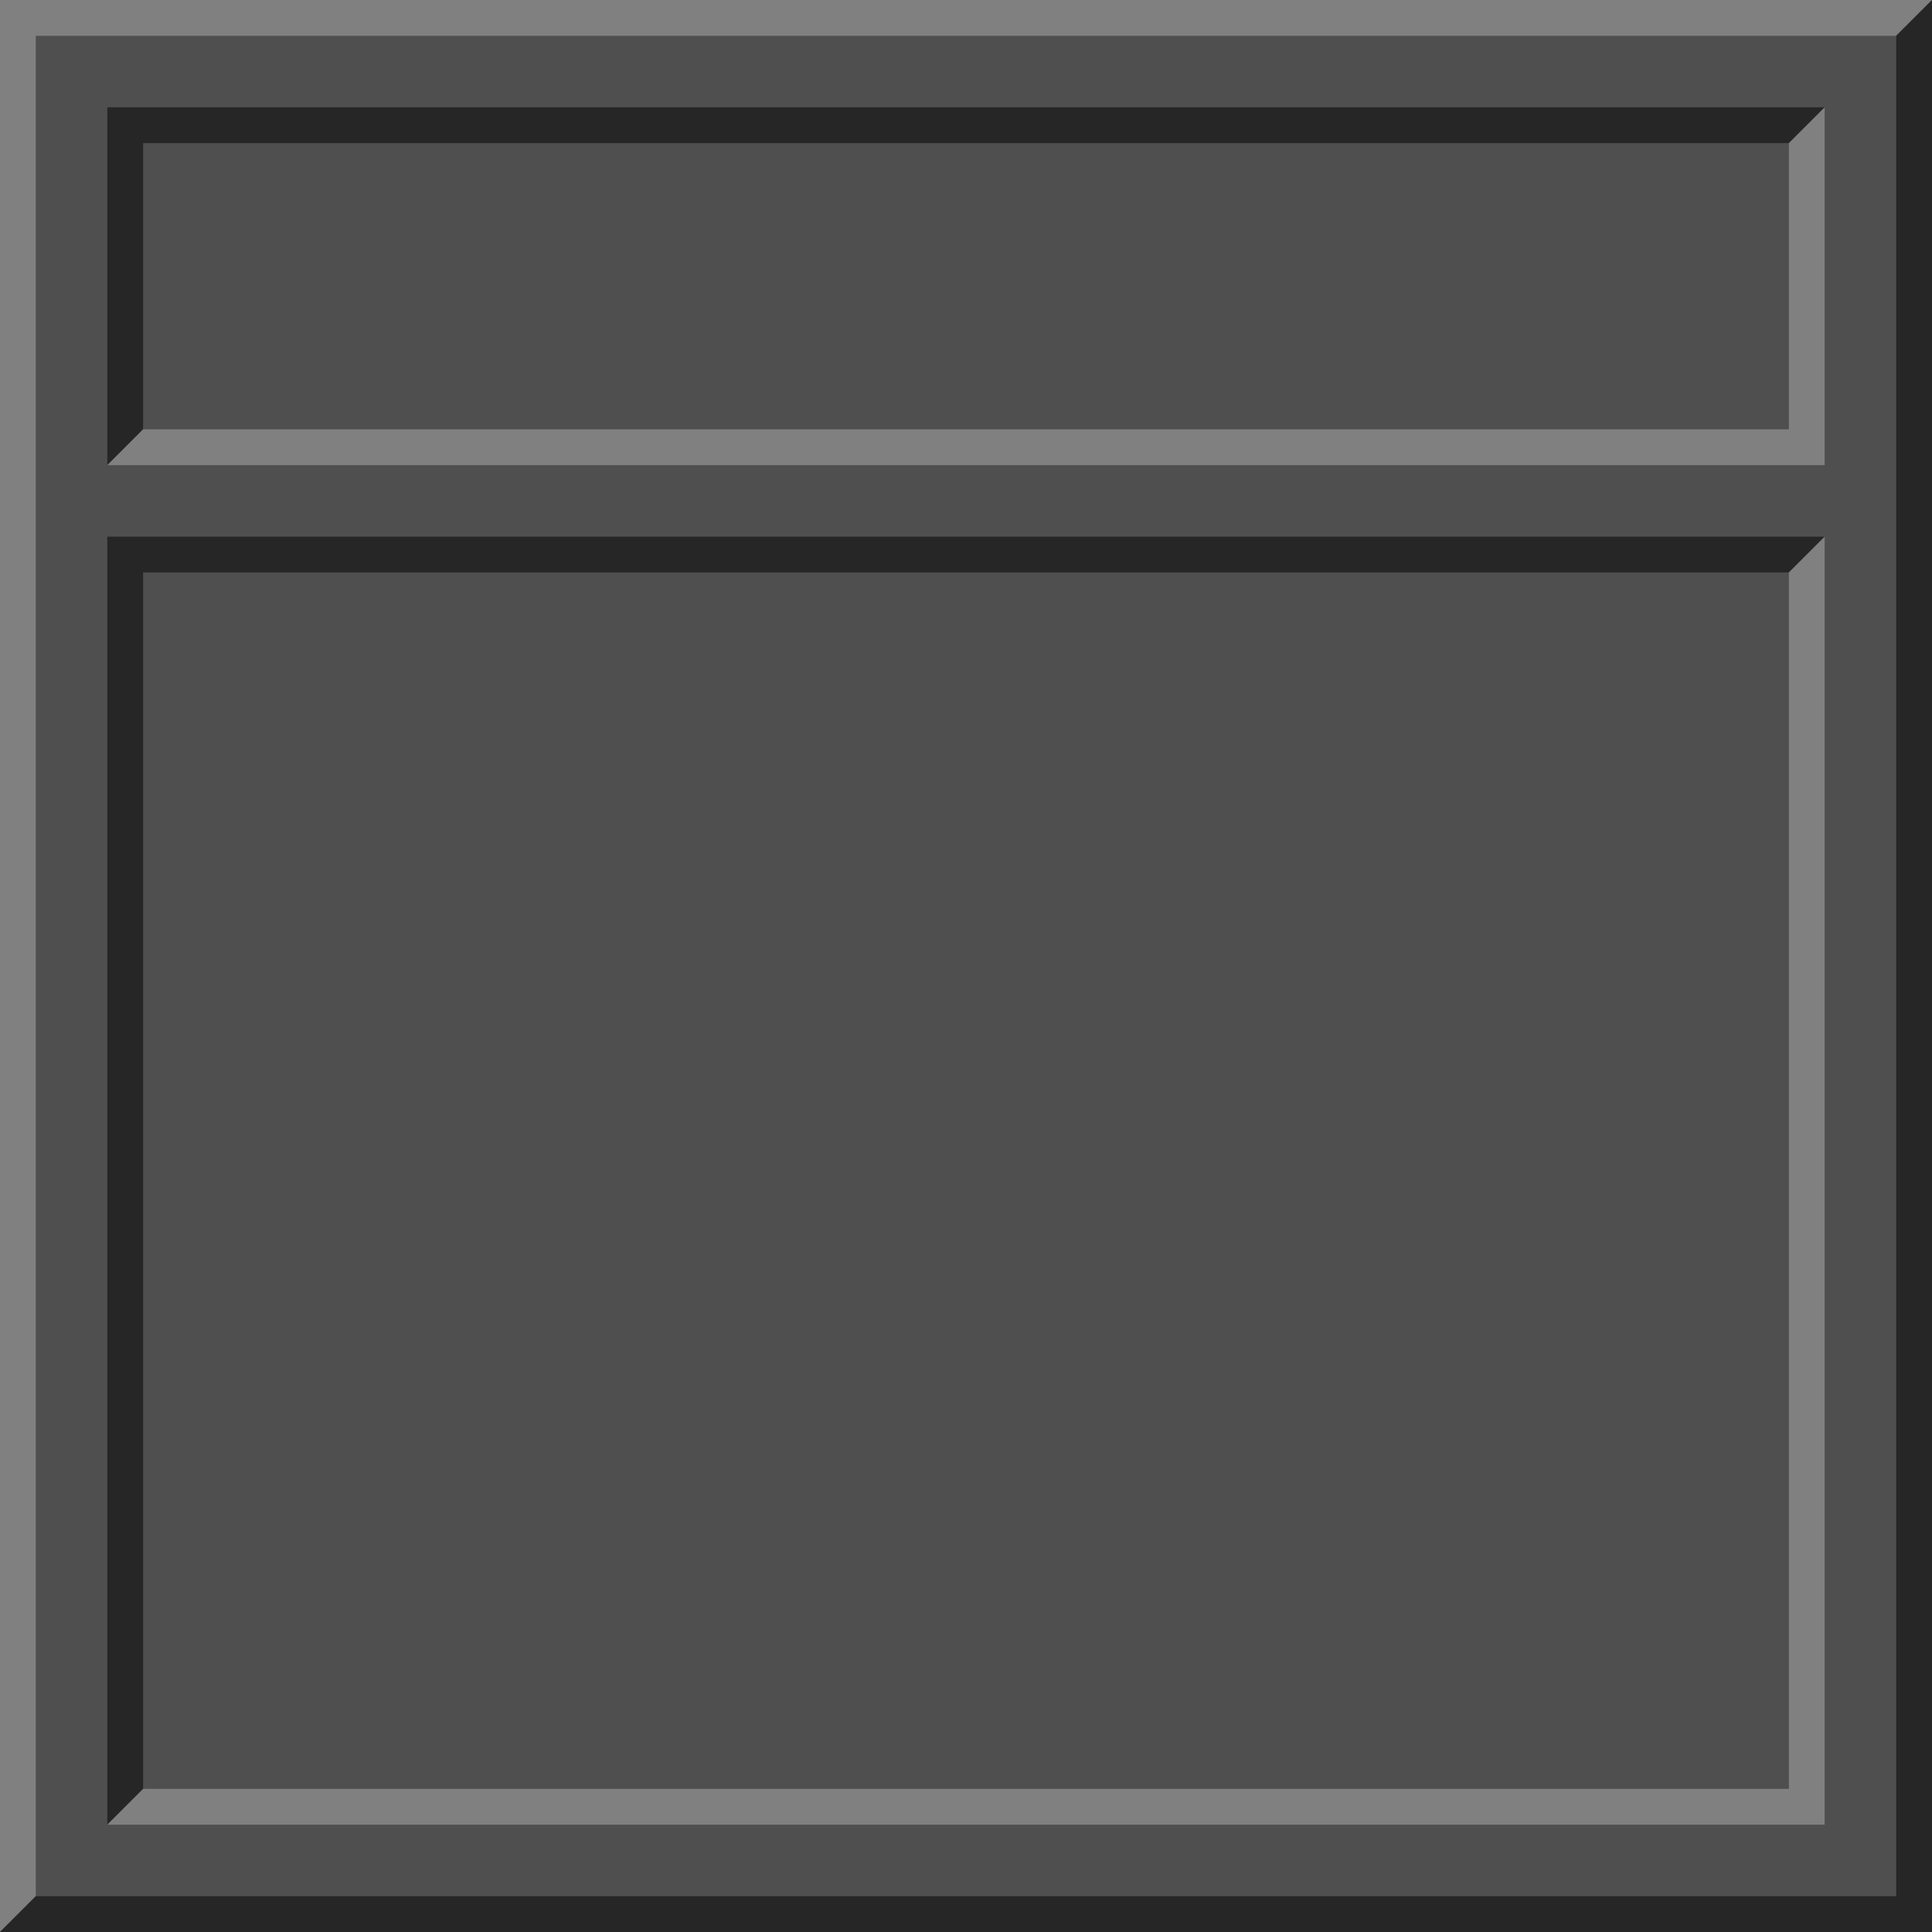
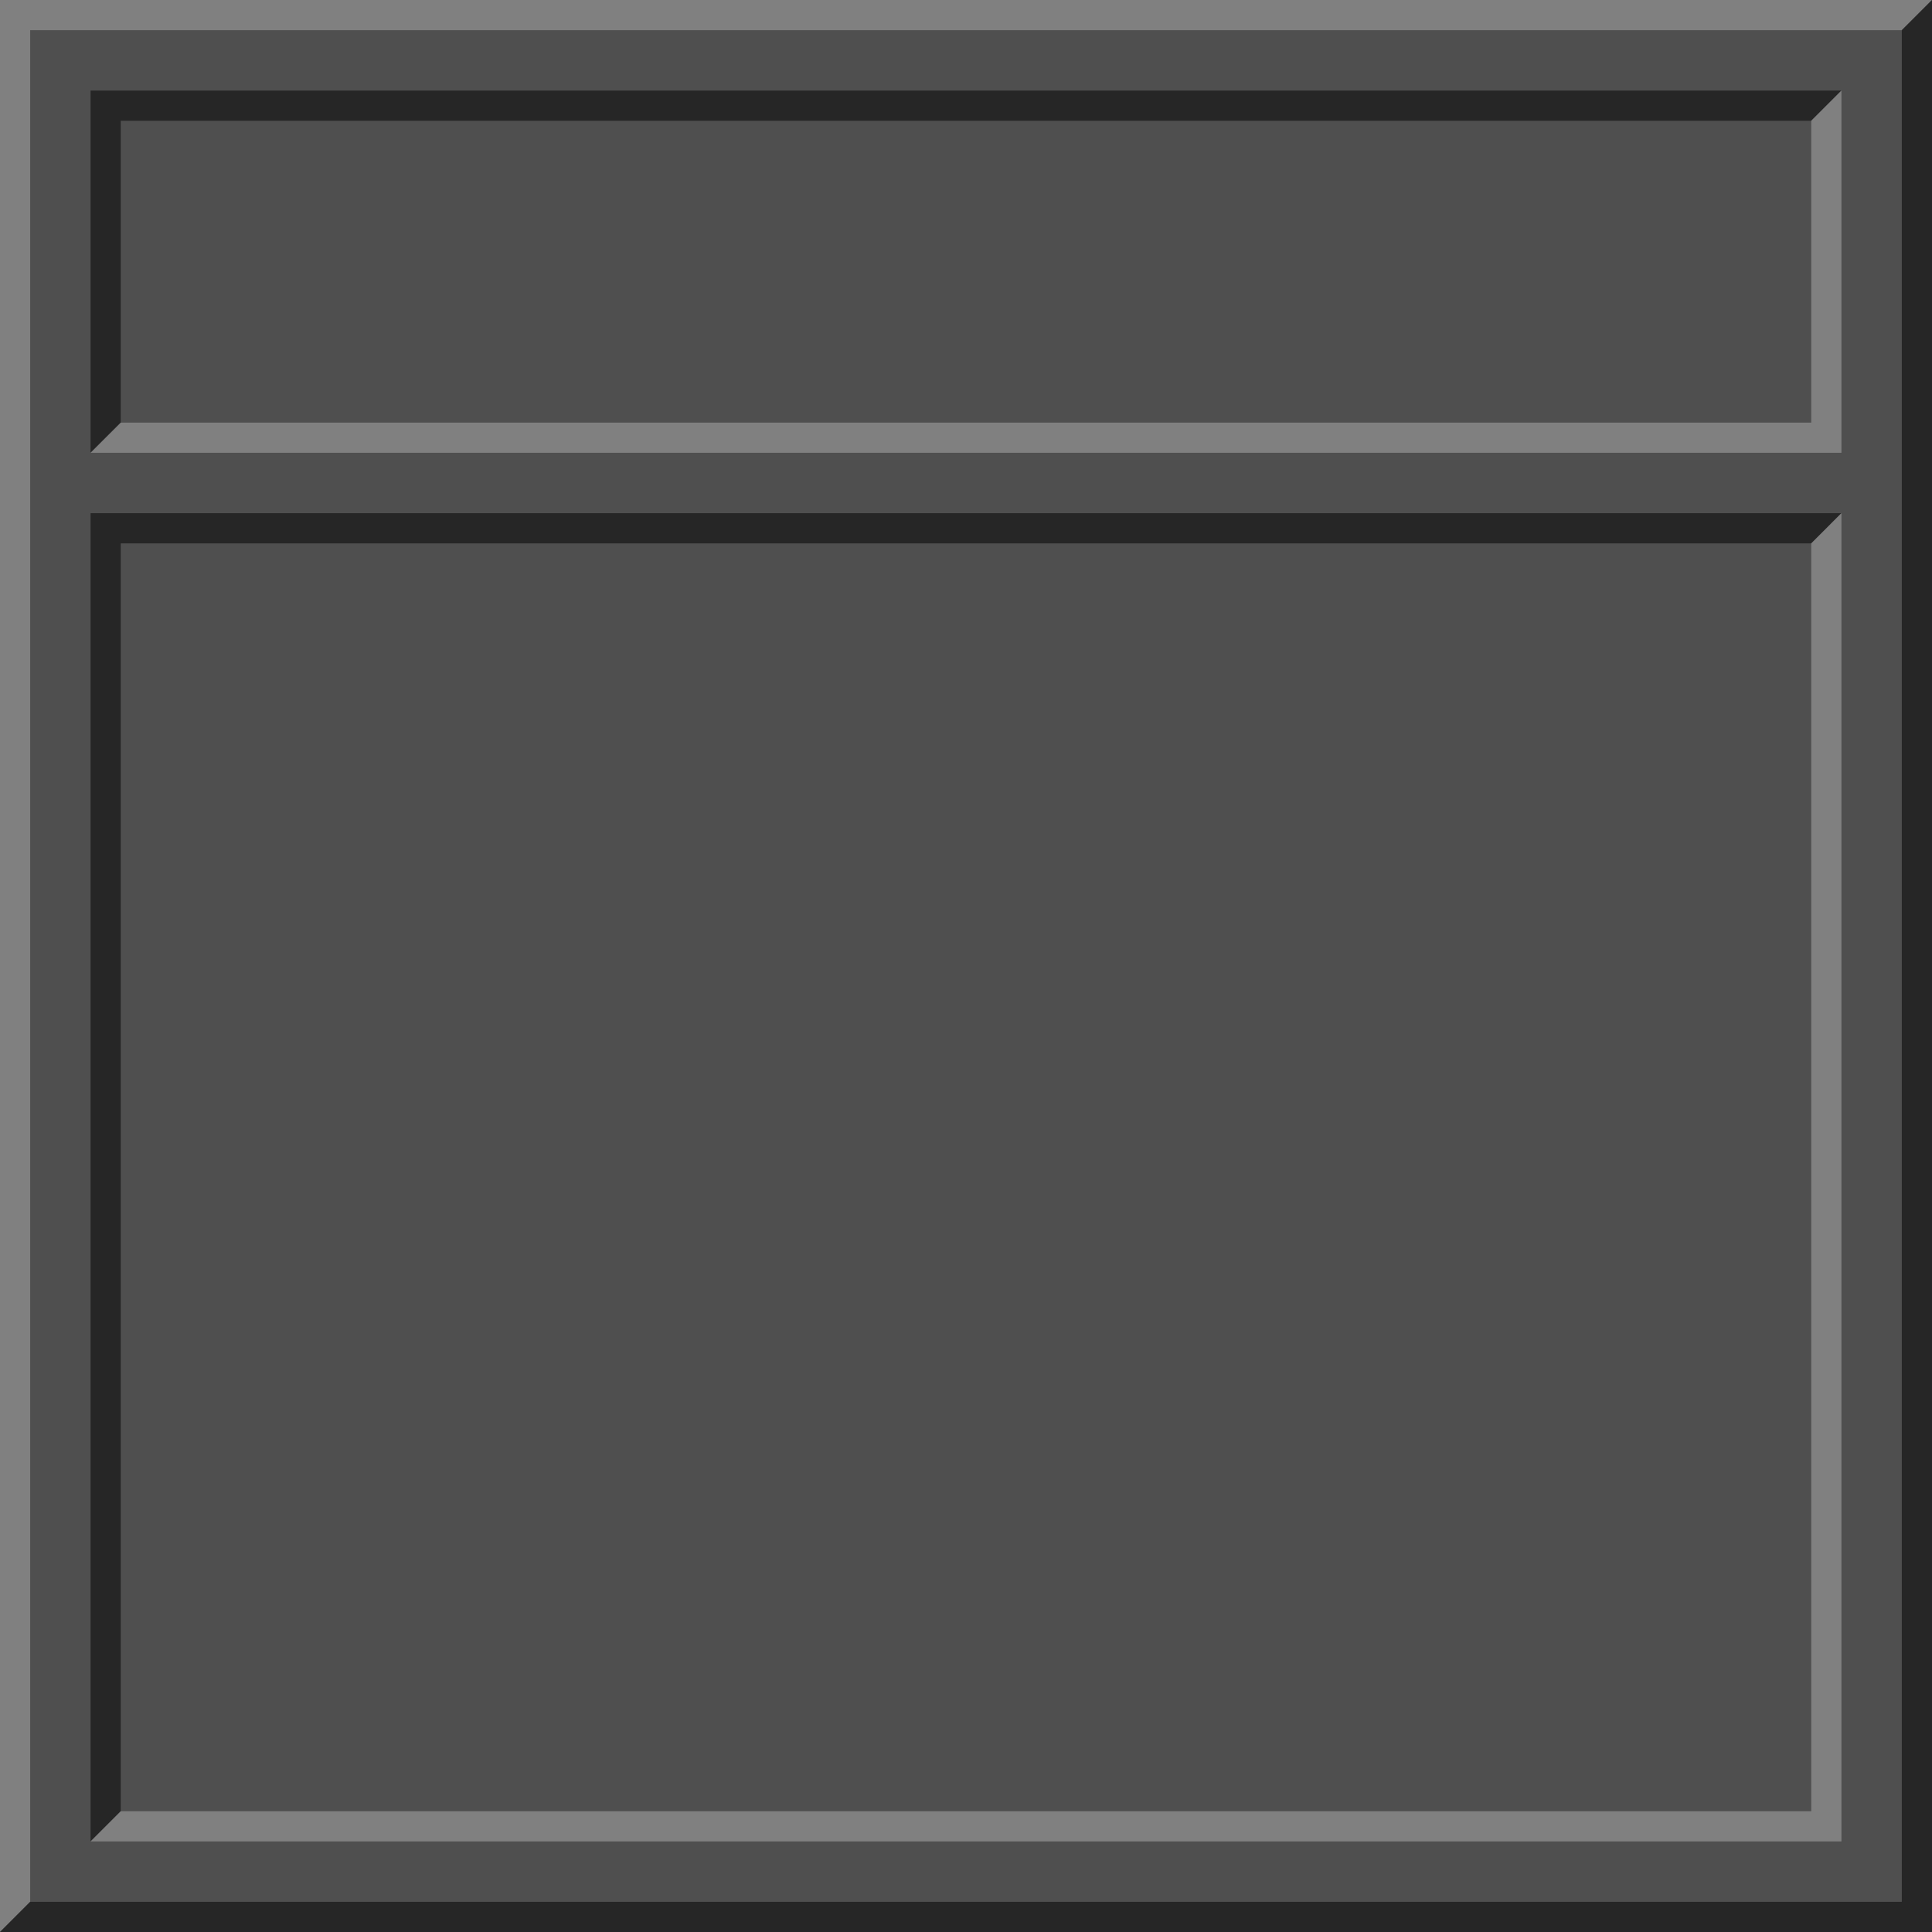
- <svg xmlns="http://www.w3.org/2000/svg" id="svg8" version="1.1" viewBox="0 0 285.75 285.75" height="1080" width="1080">
+ <svg xmlns="http://www.w3.org/2000/svg" id="svg8" version="1.1" viewBox="0 0 135.467 135.467" height="512" width="512">
  <defs id="defs2" />
  <g id="layer1">
-     <path id="path839" d="M 0,0 V 285.75 H 285.75 V 0 Z" style="fill:#4f4f4f;fill-opacity:1;stroke:none;stroke-width:0.265px;stroke-linecap:butt;stroke-linejoin:miter;stroke-opacity:1" />
-     <path id="path837" d="m 0,285.75 5.292,-5.292 V 5.292 H 280.458 L 285.75,0 H 0 Z" style="fill:#808080;fill-opacity:1;stroke:none;stroke-width:0.265px;stroke-linecap:butt;stroke-linejoin:miter;stroke-opacity:1" />
-     <path id="path841" d="m 0,285.75 5.292,-5.292 H 280.458 V 5.292 L 285.75,0 285.75,285.75 Z" style="fill:#262626;fill-opacity:1;stroke:none;stroke-width:0.265px;stroke-linecap:butt;stroke-linejoin:miter;stroke-opacity:1" />
-     <path id="path843" d="m 15.875,15.875 v 52.917 l 5.292,-5.292 V 21.167 H 264.583 L 269.875,15.875 Z" style="fill:#262626;fill-opacity:1;stroke:none;stroke-width:0.265px;stroke-linecap:butt;stroke-linejoin:miter;stroke-opacity:1" />
-     <path id="path845" d="m 269.875,15.875 -5.292,5.292 V 63.5 L 21.167,63.5 15.875,68.792 h 254 z" style="fill:#808080;fill-opacity:1;stroke:none;stroke-width:0.265px;stroke-linecap:butt;stroke-linejoin:miter;stroke-opacity:1" />
-     <path style="fill:#262626;fill-opacity:1;stroke:none;stroke-width:0.265px;stroke-linecap:butt;stroke-linejoin:miter;stroke-opacity:1" d="m 15.875,79.375 -2e-6,190.5 5.292,-5.292 2e-6,-179.917 H 264.583 l 5.292,-5.292 z" id="path843-2" />
-     <path style="fill:#808080;fill-opacity:1;stroke:none;stroke-width:0.265px;stroke-linecap:butt;stroke-linejoin:miter;stroke-opacity:1" d="m 269.875,79.375 -5.292,5.292 V 264.583 H 21.167 l -5.292,5.292 H 269.875 Z" id="path845-6" />
+     <path id="path839" d="M 0,0 V 135.467 H 135.467 V 0 Z" style="fill:#4f4f4f;fill-opacity:1;stroke:none;stroke-width:0.118px;stroke-linecap:butt;stroke-linejoin:miter;stroke-opacity:1" />
+     <path id="path837" d="M 0,135.467 2.117,133.35 V 2.117 H 133.35 L 135.467,0 H 0 Z" style="fill:#808080;fill-opacity:1;stroke:none;stroke-width:0.118px;stroke-linecap:butt;stroke-linejoin:miter;stroke-opacity:1" />
+     <path id="path841" d="M 0,135.467 2.117,133.35 H 133.35 V 2.117 L 135.467,0 v 135.467 z" style="fill:#262626;fill-opacity:1;stroke:none;stroke-width:0.118px;stroke-linecap:butt;stroke-linejoin:miter;stroke-opacity:1" />
+     <path id="path843" d="M 6.35,6.35 V 31.75 L 8.467,29.633 V 8.467 l 118.533,0 2.117,-2.117 z" style="fill:#262626;fill-opacity:1;stroke:none;stroke-width:0.118px;stroke-linecap:butt;stroke-linejoin:miter;stroke-opacity:1" />
+     <path id="path845" d="m 129.117,6.35 -2.117,2.117 0,21.167 H 8.467 L 6.35,31.75 H 129.117 Z" style="fill:#808080;fill-opacity:1;stroke:none;stroke-width:0.118px;stroke-linecap:butt;stroke-linejoin:miter;stroke-opacity:1" />
+     <path style="fill:#262626;fill-opacity:1;stroke:none;stroke-width:0.118px;stroke-linecap:butt;stroke-linejoin:miter;stroke-opacity:1" d="M 6.35,35.983 V 129.117 L 8.467,127 V 38.1 l 118.533,0 2.117,-2.117 z" id="path843-2" />
+     <path style="fill:#808080;fill-opacity:1;stroke:none;stroke-width:0.118px;stroke-linecap:butt;stroke-linejoin:miter;stroke-opacity:1" d="M 129.117,35.983 127,38.1 V 127 l -118.533,0 -2.117,2.117 122.767,0 z" id="path845-6" />
  </g>
</svg>
